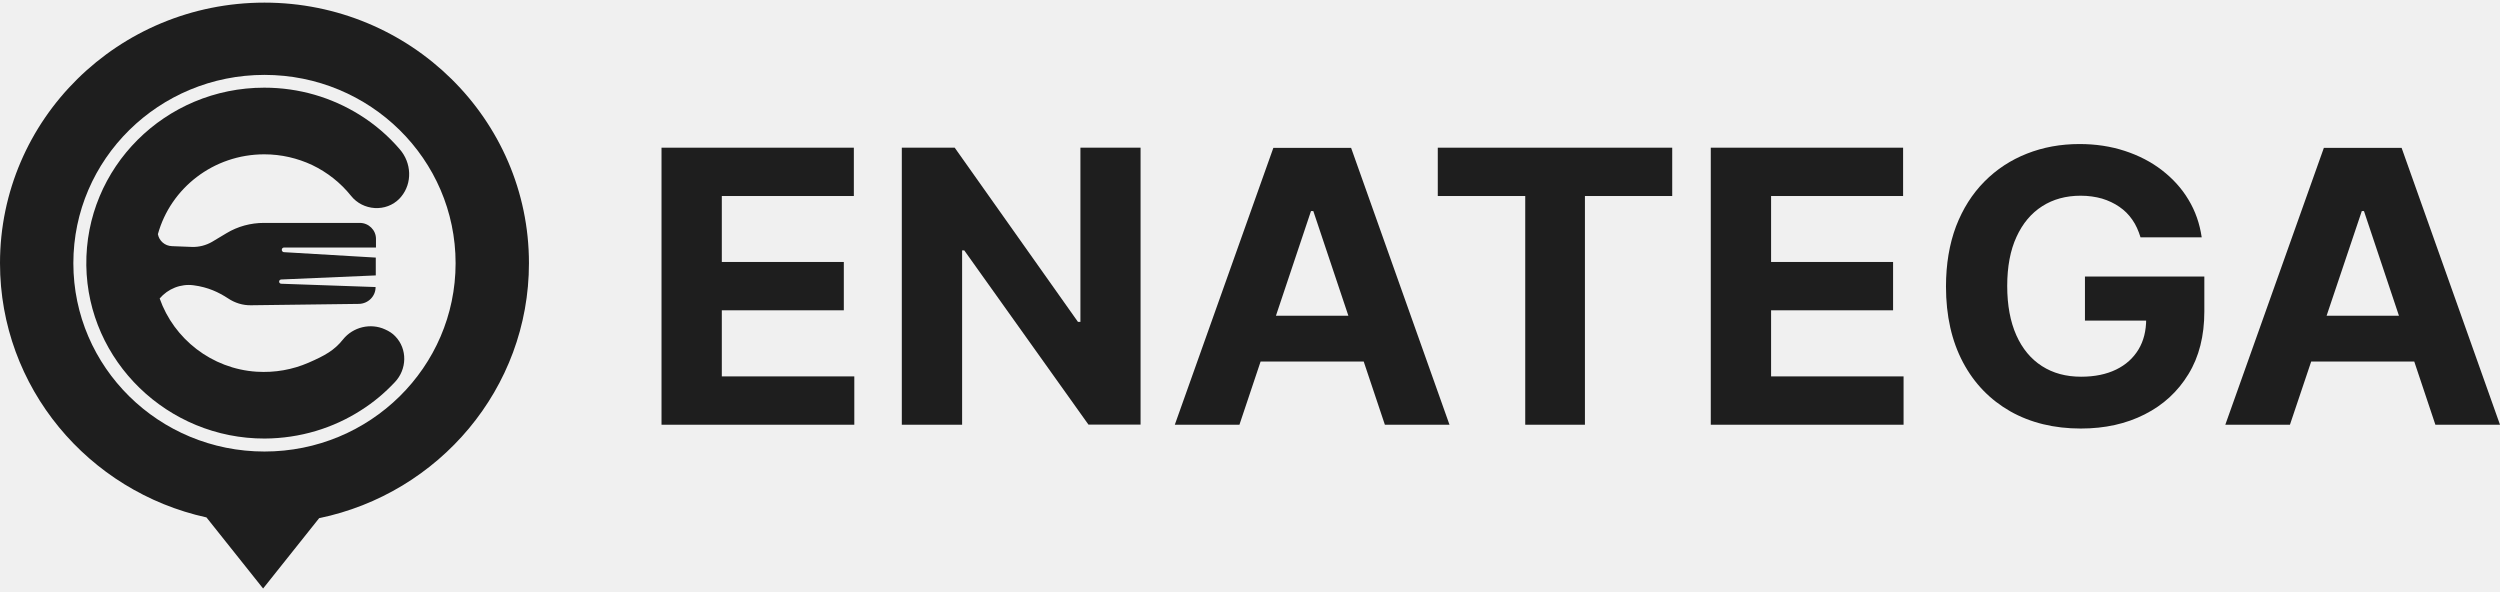
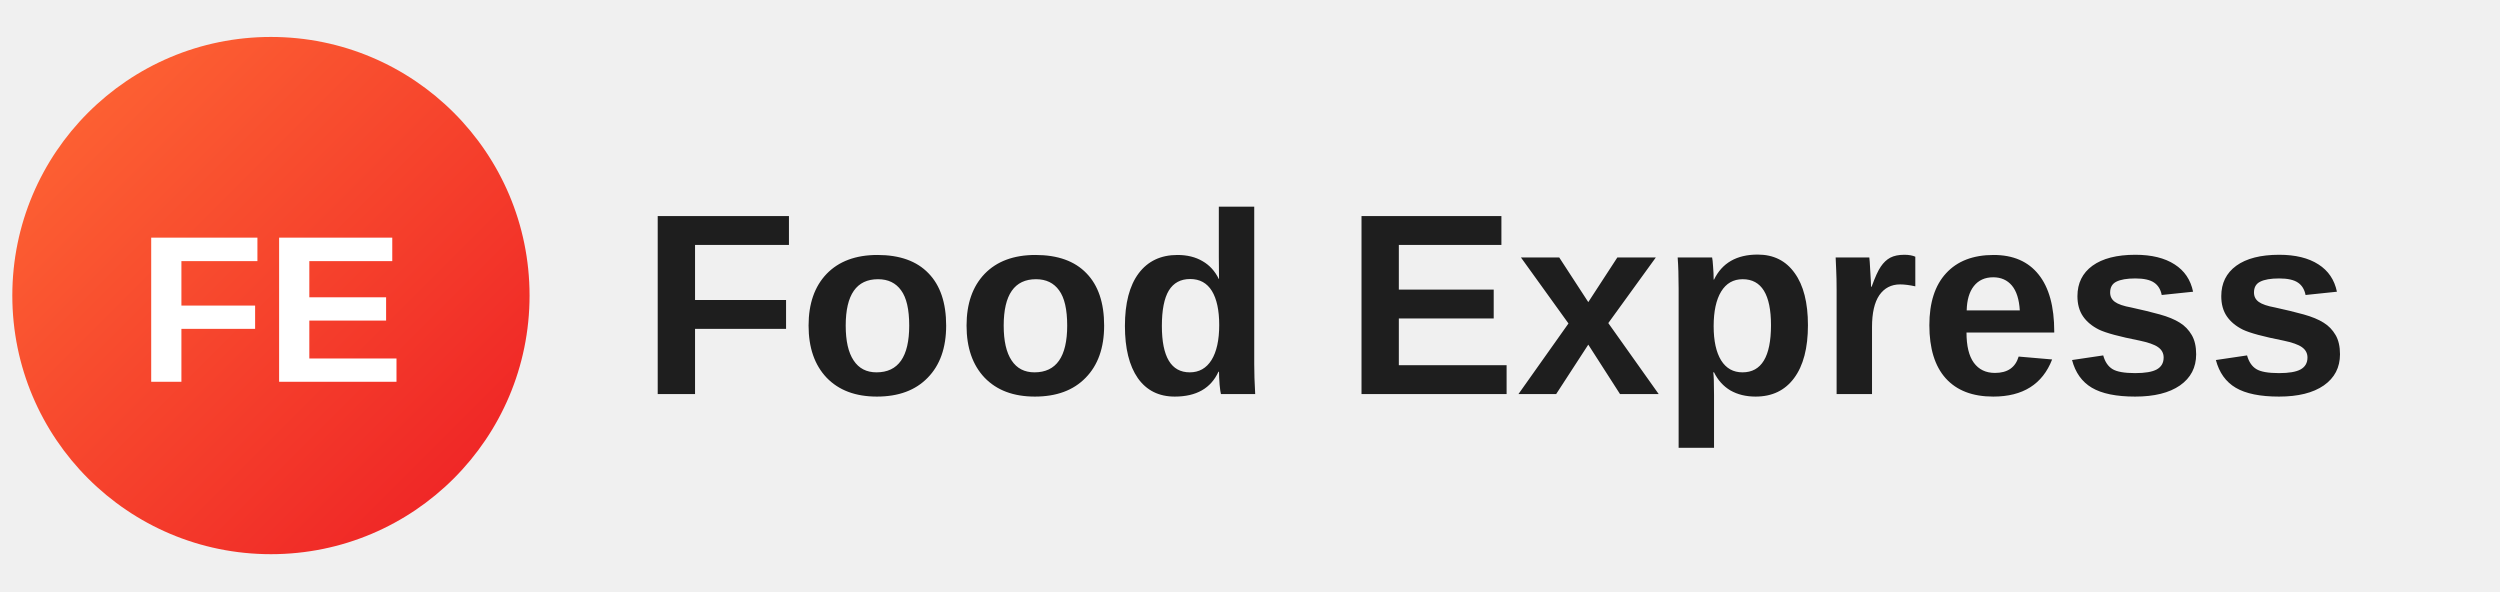
<svg xmlns="http://www.w3.org/2000/svg" width="203" height="48" viewBox="0 0 203 48" fill="none">
-   <path d="M32.093 27.304C33.099 28.342 33.051 29.994 32.061 31.032C31.247 31.898 30.337 32.668 29.315 33.313C27.064 34.761 24.365 35.595 21.491 35.61C13.62 35.626 7.121 29.333 7.009 21.561C6.898 13.601 13.412 7.119 21.459 7.119C24.302 7.119 26.936 7.922 29.171 9.306C30.417 10.077 31.518 11.021 32.461 12.122C33.419 13.223 33.498 14.86 32.572 15.976C32.54 16.024 32.492 16.071 32.445 16.118C31.359 17.251 29.475 17.125 28.501 15.898C27.655 14.844 26.585 13.994 25.339 13.396C24.158 12.846 22.849 12.531 21.459 12.531C17.34 12.531 13.859 15.268 12.821 19.013C12.917 19.548 13.38 19.973 13.971 19.988L15.6 20.051C16.159 20.067 16.717 19.925 17.212 19.642L18.394 18.934C19.304 18.384 20.358 18.1 21.427 18.1H29.219C29.938 18.1 30.529 18.682 30.529 19.39V20.098H23.072C22.96 20.098 22.881 20.177 22.881 20.287C22.881 20.381 22.96 20.476 23.056 20.476L30.513 20.916V22.364L22.833 22.694C22.609 22.71 22.609 23.024 22.833 23.04L30.497 23.308V23.323C30.497 24.063 29.89 24.661 29.14 24.676L20.39 24.787C19.719 24.802 19.064 24.598 18.506 24.22C17.755 23.733 16.909 23.323 15.727 23.166C14.674 23.024 13.636 23.449 12.965 24.236C14.115 27.508 17.18 29.947 20.837 30.183C22.338 30.277 23.759 30.01 25.036 29.459C26.377 28.877 27.144 28.452 27.846 27.571C28.66 26.549 30.098 26.203 31.279 26.753C31.598 26.895 31.87 27.068 32.093 27.304Z" fill="#1E1E1E" />
-   <path d="M21.475 0.213C9.612 0.213 0 9.684 0 21.373C0 31.457 7.169 39.905 16.765 42.014L21.364 47.787L25.914 42.076C35.638 40.063 42.951 31.552 42.951 21.373C42.951 9.684 33.323 0.213 21.475 0.213ZM21.475 36.664C12.901 36.664 5.956 29.821 5.956 21.373C5.956 12.925 12.901 6.081 21.475 6.081C30.049 6.081 36.995 12.925 36.995 21.373C36.995 29.821 30.049 36.664 21.475 36.664Z" fill="#1E1E1E" />
-   <path d="M12.997 24.236C12.933 24.315 12.87 24.393 12.806 24.488L12.997 24.236Z" fill="#1E1E1E" />
-   <path d="M12.806 18.745C12.806 18.856 12.806 18.934 12.822 19.013L12.806 18.745Z" fill="#1E1E1E" />
-   <path d="M53.715 34.488V11.992H69.332V15.916H58.611V21.272H68.518V25.196H58.611V30.564H69.37V34.488H53.715Z" fill="#1E1E1E" />
-   <path d="M92.614 11.992V34.476H88.381L78.299 20.334H78.124V34.488H73.227V11.992H77.522L87.529 26.134H87.73V11.992H92.614Z" fill="#1E1E1E" />
-   <path d="M100.642 34.488H95.394L103.397 12.005H109.709L117.699 34.488H112.452L106.641 17.138H106.453L100.642 34.488ZM100.316 25.64H112.715V29.355H100.316V25.64Z" fill="#1E1E1E" />
-   <path d="M116.748 15.916V11.992H135.784V15.916H128.696V34.488H123.849V15.916H116.748Z" fill="#1E1E1E" />
-   <path d="M138.915 34.488V11.992H154.532V15.916H143.812V21.272H153.718V25.196H143.812V30.564H154.57V34.488H138.915Z" fill="#1E1E1E" />
-   <path d="M173.807 19.261C173.644 18.73 173.431 18.249 173.143 17.841C172.855 17.422 172.504 17.076 172.091 16.793C171.678 16.509 171.214 16.287 170.688 16.126C170.162 15.978 169.586 15.892 168.948 15.892C167.758 15.892 166.718 16.176 165.829 16.743C164.94 17.311 164.239 18.138 163.738 19.236C163.237 20.322 162.986 21.655 162.986 23.222C162.986 24.789 163.237 26.122 163.725 27.22C164.214 28.318 164.915 29.157 165.804 29.725C166.706 30.305 167.758 30.589 168.985 30.589C170.1 30.589 171.039 30.391 171.828 30.009C172.617 29.626 173.218 29.083 173.644 28.38C174.07 27.677 174.27 26.85 174.27 25.887L175.272 26.035H169.298V22.457H178.992V25.295C178.992 27.269 178.566 28.972 177.702 30.379C176.838 31.798 175.66 32.884 174.145 33.649C172.642 34.414 170.914 34.797 168.96 34.797C166.793 34.797 164.877 34.328 163.237 33.402C161.596 32.464 160.306 31.144 159.392 29.416C158.478 27.689 158.014 25.64 158.014 23.271C158.014 21.445 158.29 19.816 158.828 18.384C159.379 16.953 160.143 15.744 161.133 14.744C162.122 13.745 163.274 12.992 164.589 12.474C165.904 11.955 167.319 11.696 168.86 11.696C170.175 11.696 171.39 11.881 172.529 12.252C173.657 12.622 174.671 13.14 175.548 13.819C176.424 14.497 177.151 15.287 177.702 16.213C178.265 17.138 178.616 18.162 178.779 19.273H173.807V19.261Z" fill="#1E1E1E" />
-   <path d="M185.943 34.488H180.695L188.698 12.005H195.01L203 34.488H197.753L191.954 17.138H191.779L185.943 34.488ZM185.617 25.64H198.016V29.355H185.617V25.64Z" fill="#1E1E1E" />
+   <defs>
+     <linearGradient id="feGrad" x1="0" y1="0" x2="1" y2="1">
+       <stop offset="0" stop-color="#FF6B35" />
+       <stop offset="1" stop-color="#ED1C24" />
+     </linearGradient>
+   </defs>
+   <circle cx="22" cy="24" r="21" fill="url(#feGrad)" />
+   <text x="22" y="31" font-family="Arial Rounded MT Bold, Arial, sans-serif" font-weight="700" font-size="17" fill="#ffffff" text-anchor="middle">FE</text>
+   <text x="52" y="32" font-family="Arial Rounded MT Bold, Arial, sans-serif" font-weight="700" font-size="21" fill="#1E1E1E">Food Express</text>
</svg>
